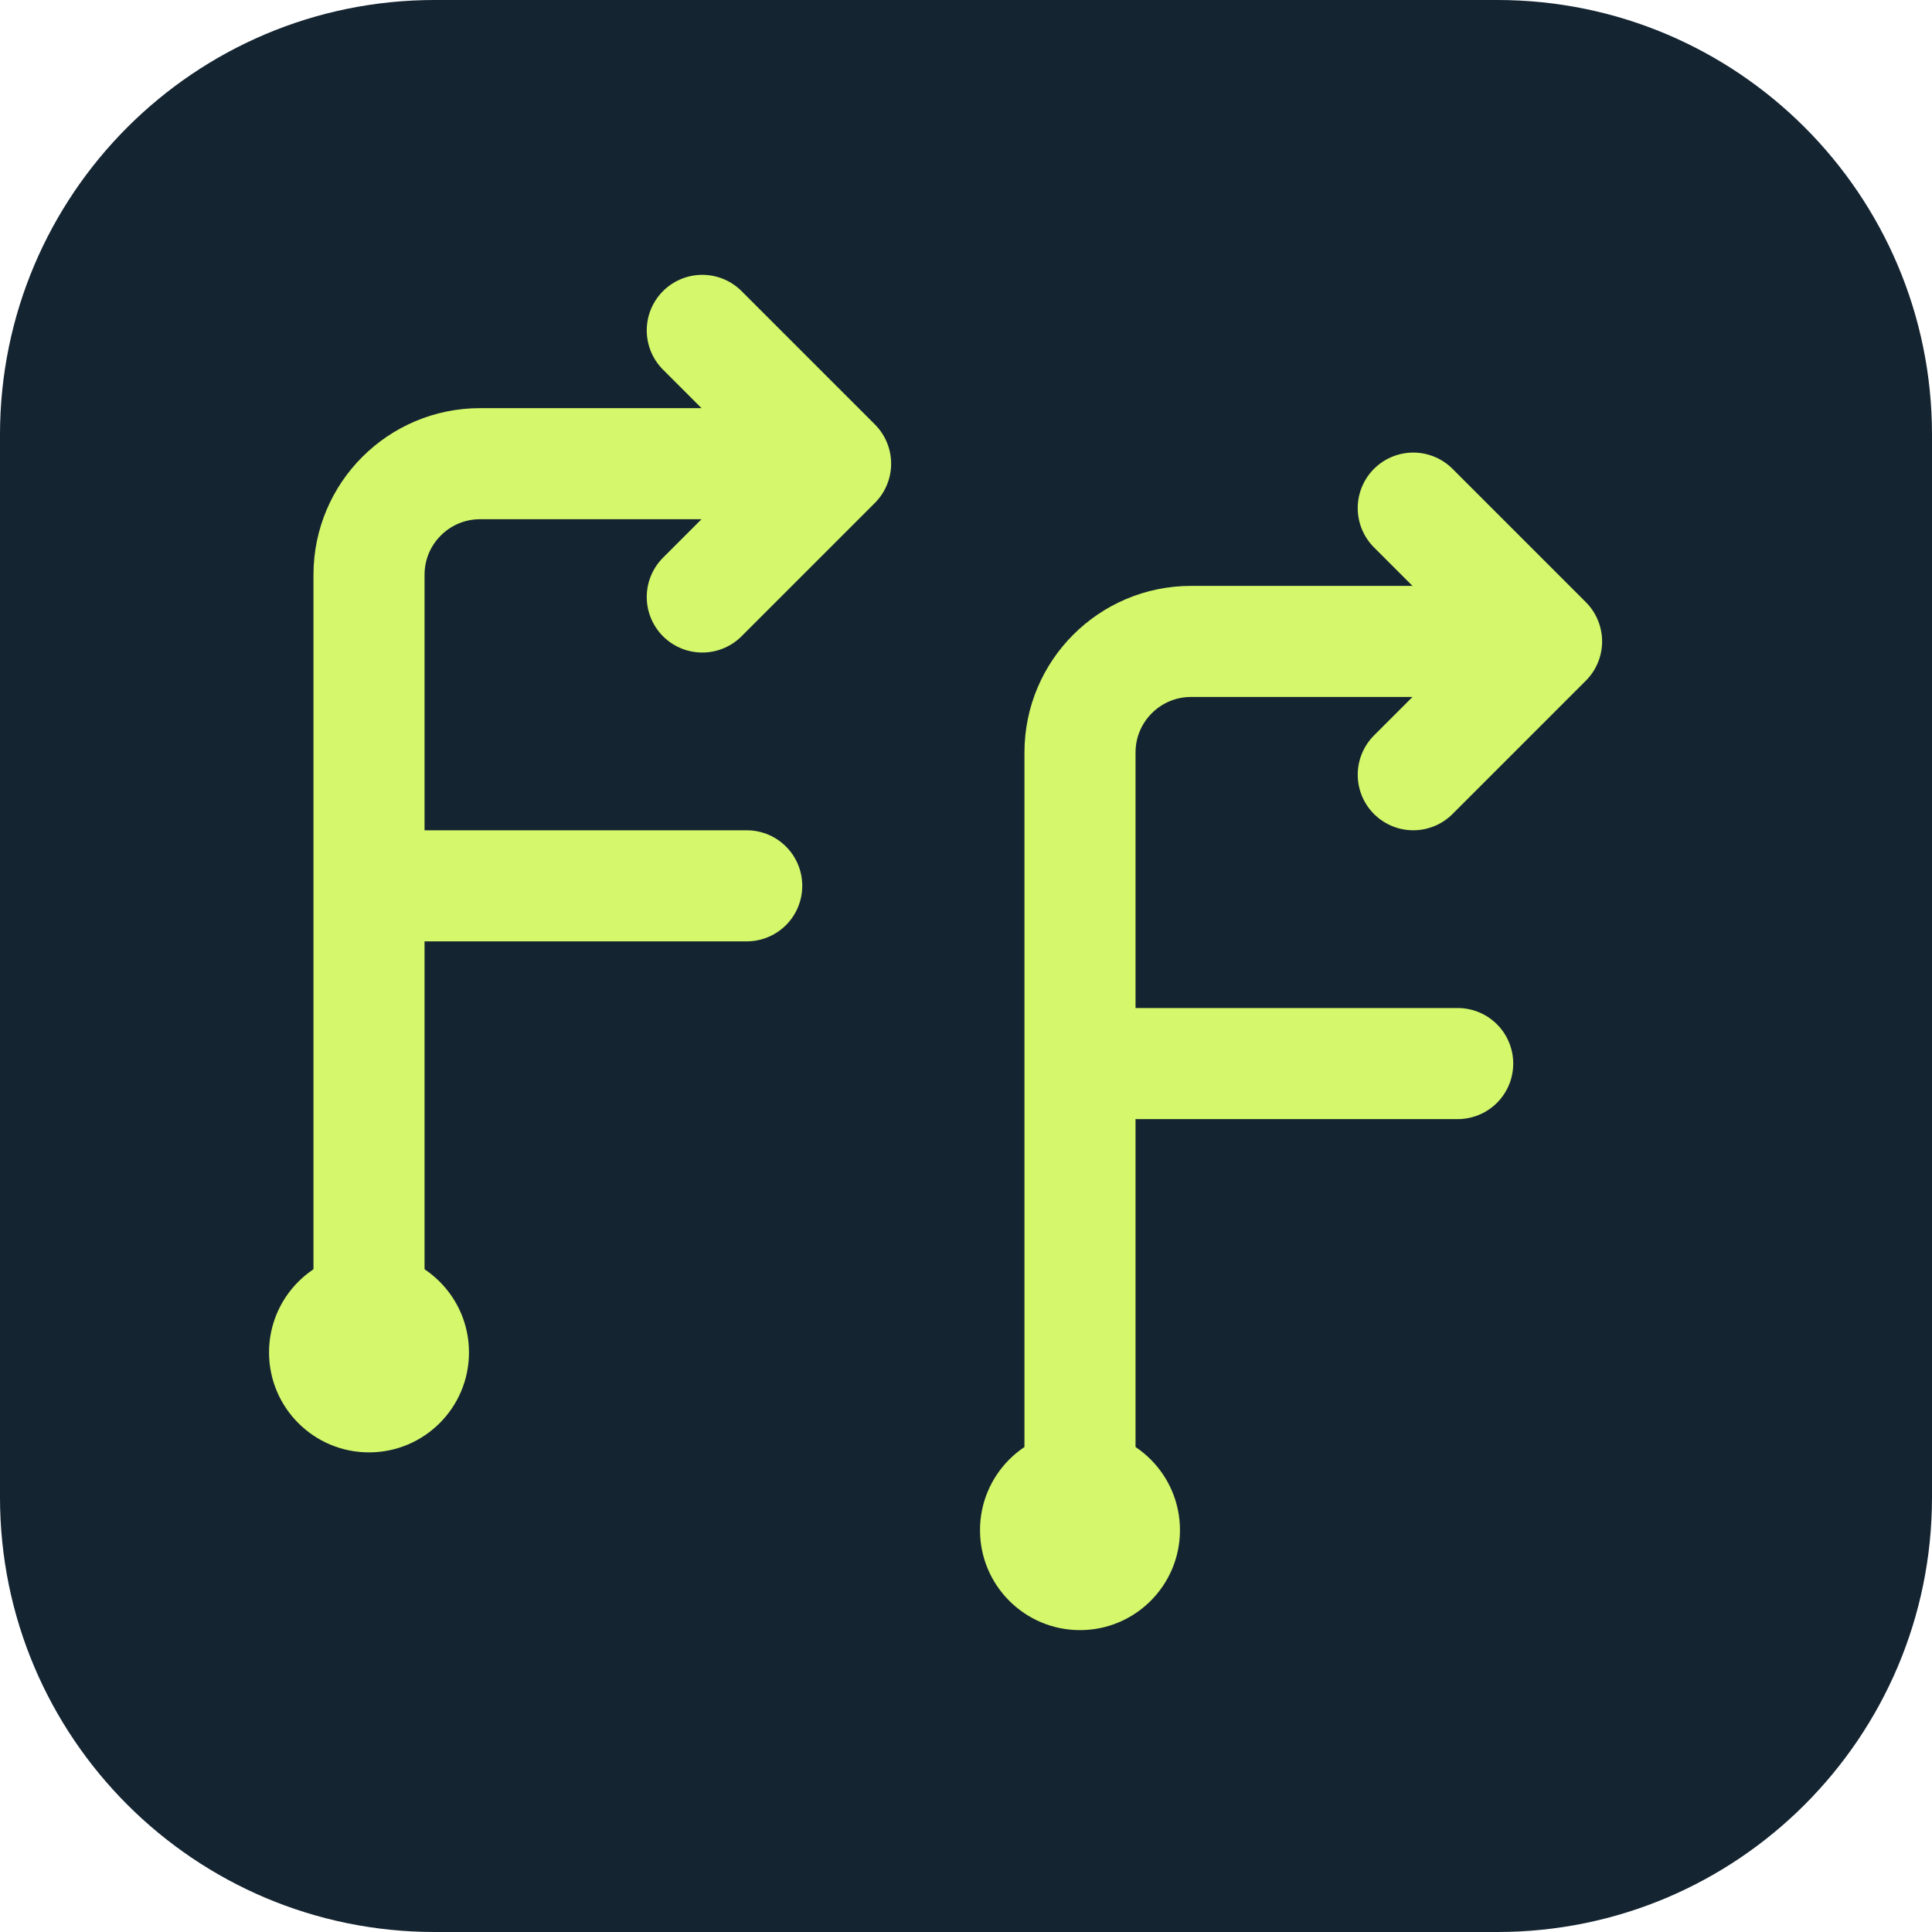
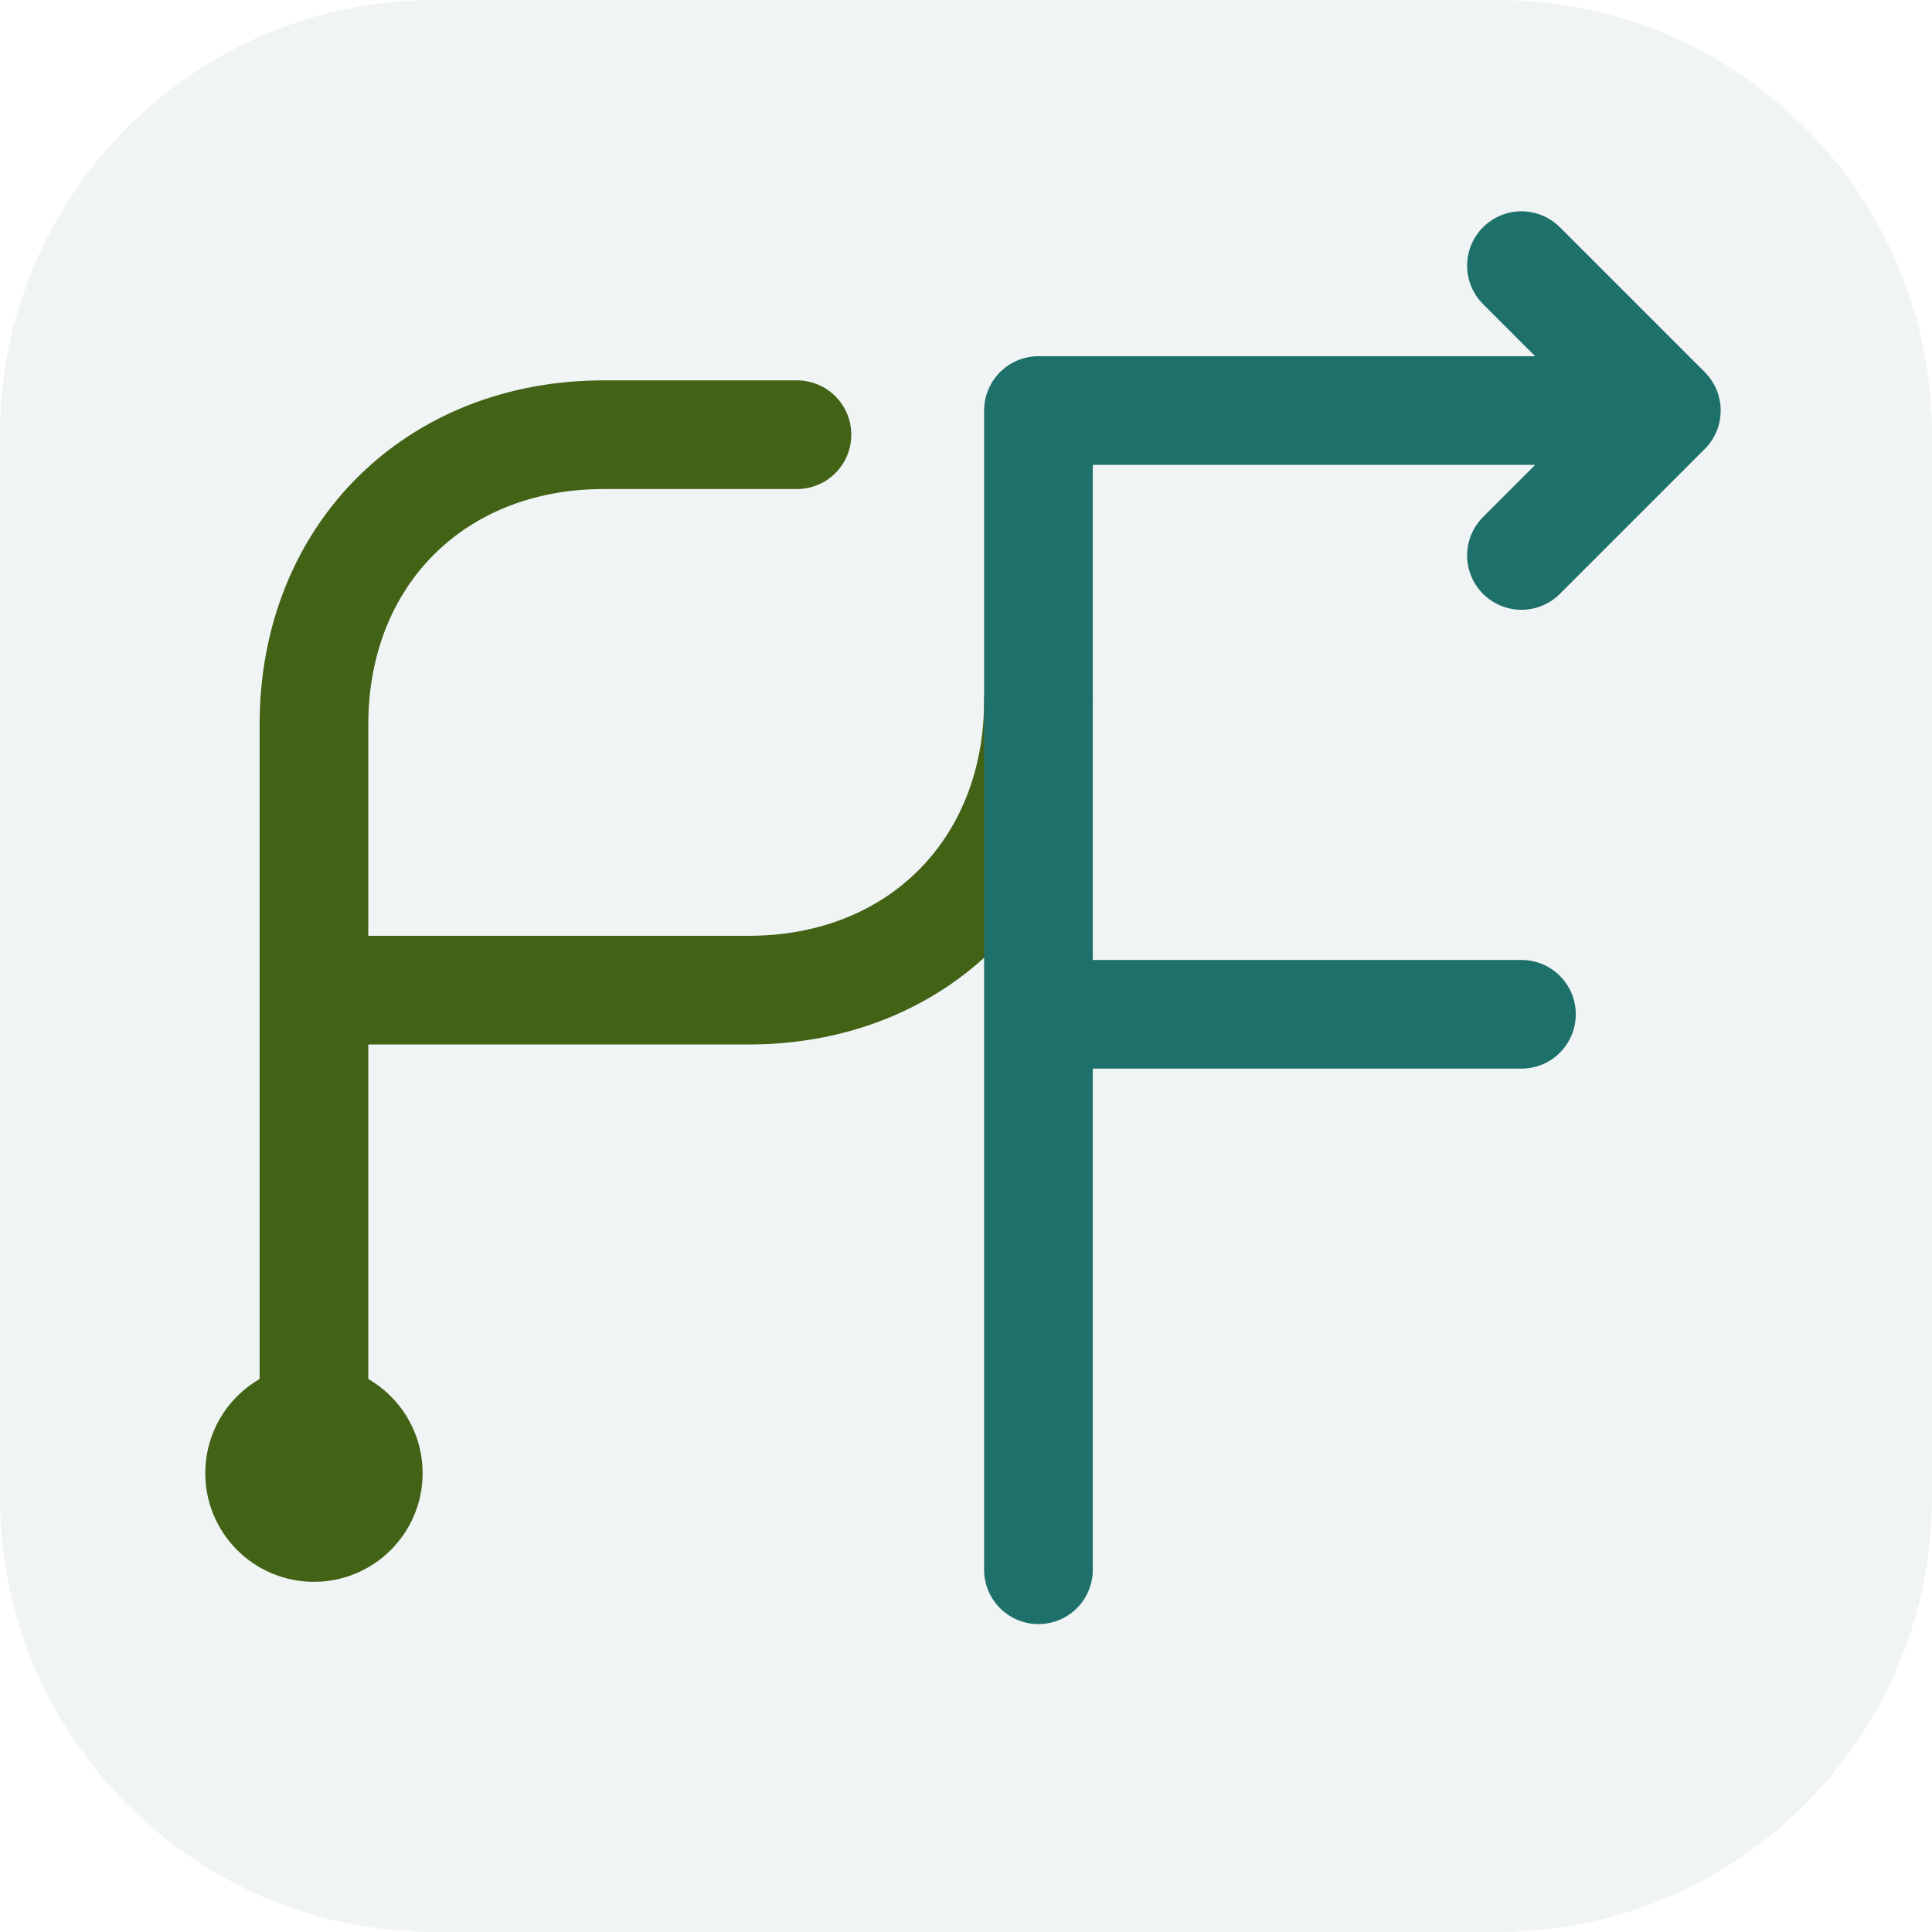
<svg xmlns="http://www.w3.org/2000/svg" viewBox="0 0 80 80" fill="none">
-   <rect width="80" height="80" rx="18" fill="#142431" />
-   <g transform="translate(7 10) scale(.92)" stroke="#d4f76b" stroke-width="5" stroke-linecap="round" stroke-linejoin="round">
-     <path d="M9 49V15a5 5 0 0 1 5-5h16M9 29h17M24 4l6 6-6 6" />
-     <path d="M41 57V23a5 5 0 0 1 5-5h16M41 37h17M56 12l6 6-6 6" />
-     <g fill="#d4f76b" stroke="none">
-       <circle cx="9" cy="50" r="4.5" />
-       <circle cx="41" cy="58" r="4.5" />
-     </g>
+   <rect width="80" height="80" rx="18" fill="#f1f4f5" />
+   <g transform="translate(4 8)" stroke-width="4.5" stroke-linecap="round" stroke-linejoin="round">
+     <path d="M9 53V22C9 15 14 10 21 10H29M9 33H27C34 33 39 28 39 21" stroke="#426216" />
+     <circle cx="9" cy="53" r="4.5" fill="#426216" />
+     <path d="M39 57V9H65M39 34H59M59 3L65 9L59 15" stroke="#1e706a" />
  </g>
</svg>
